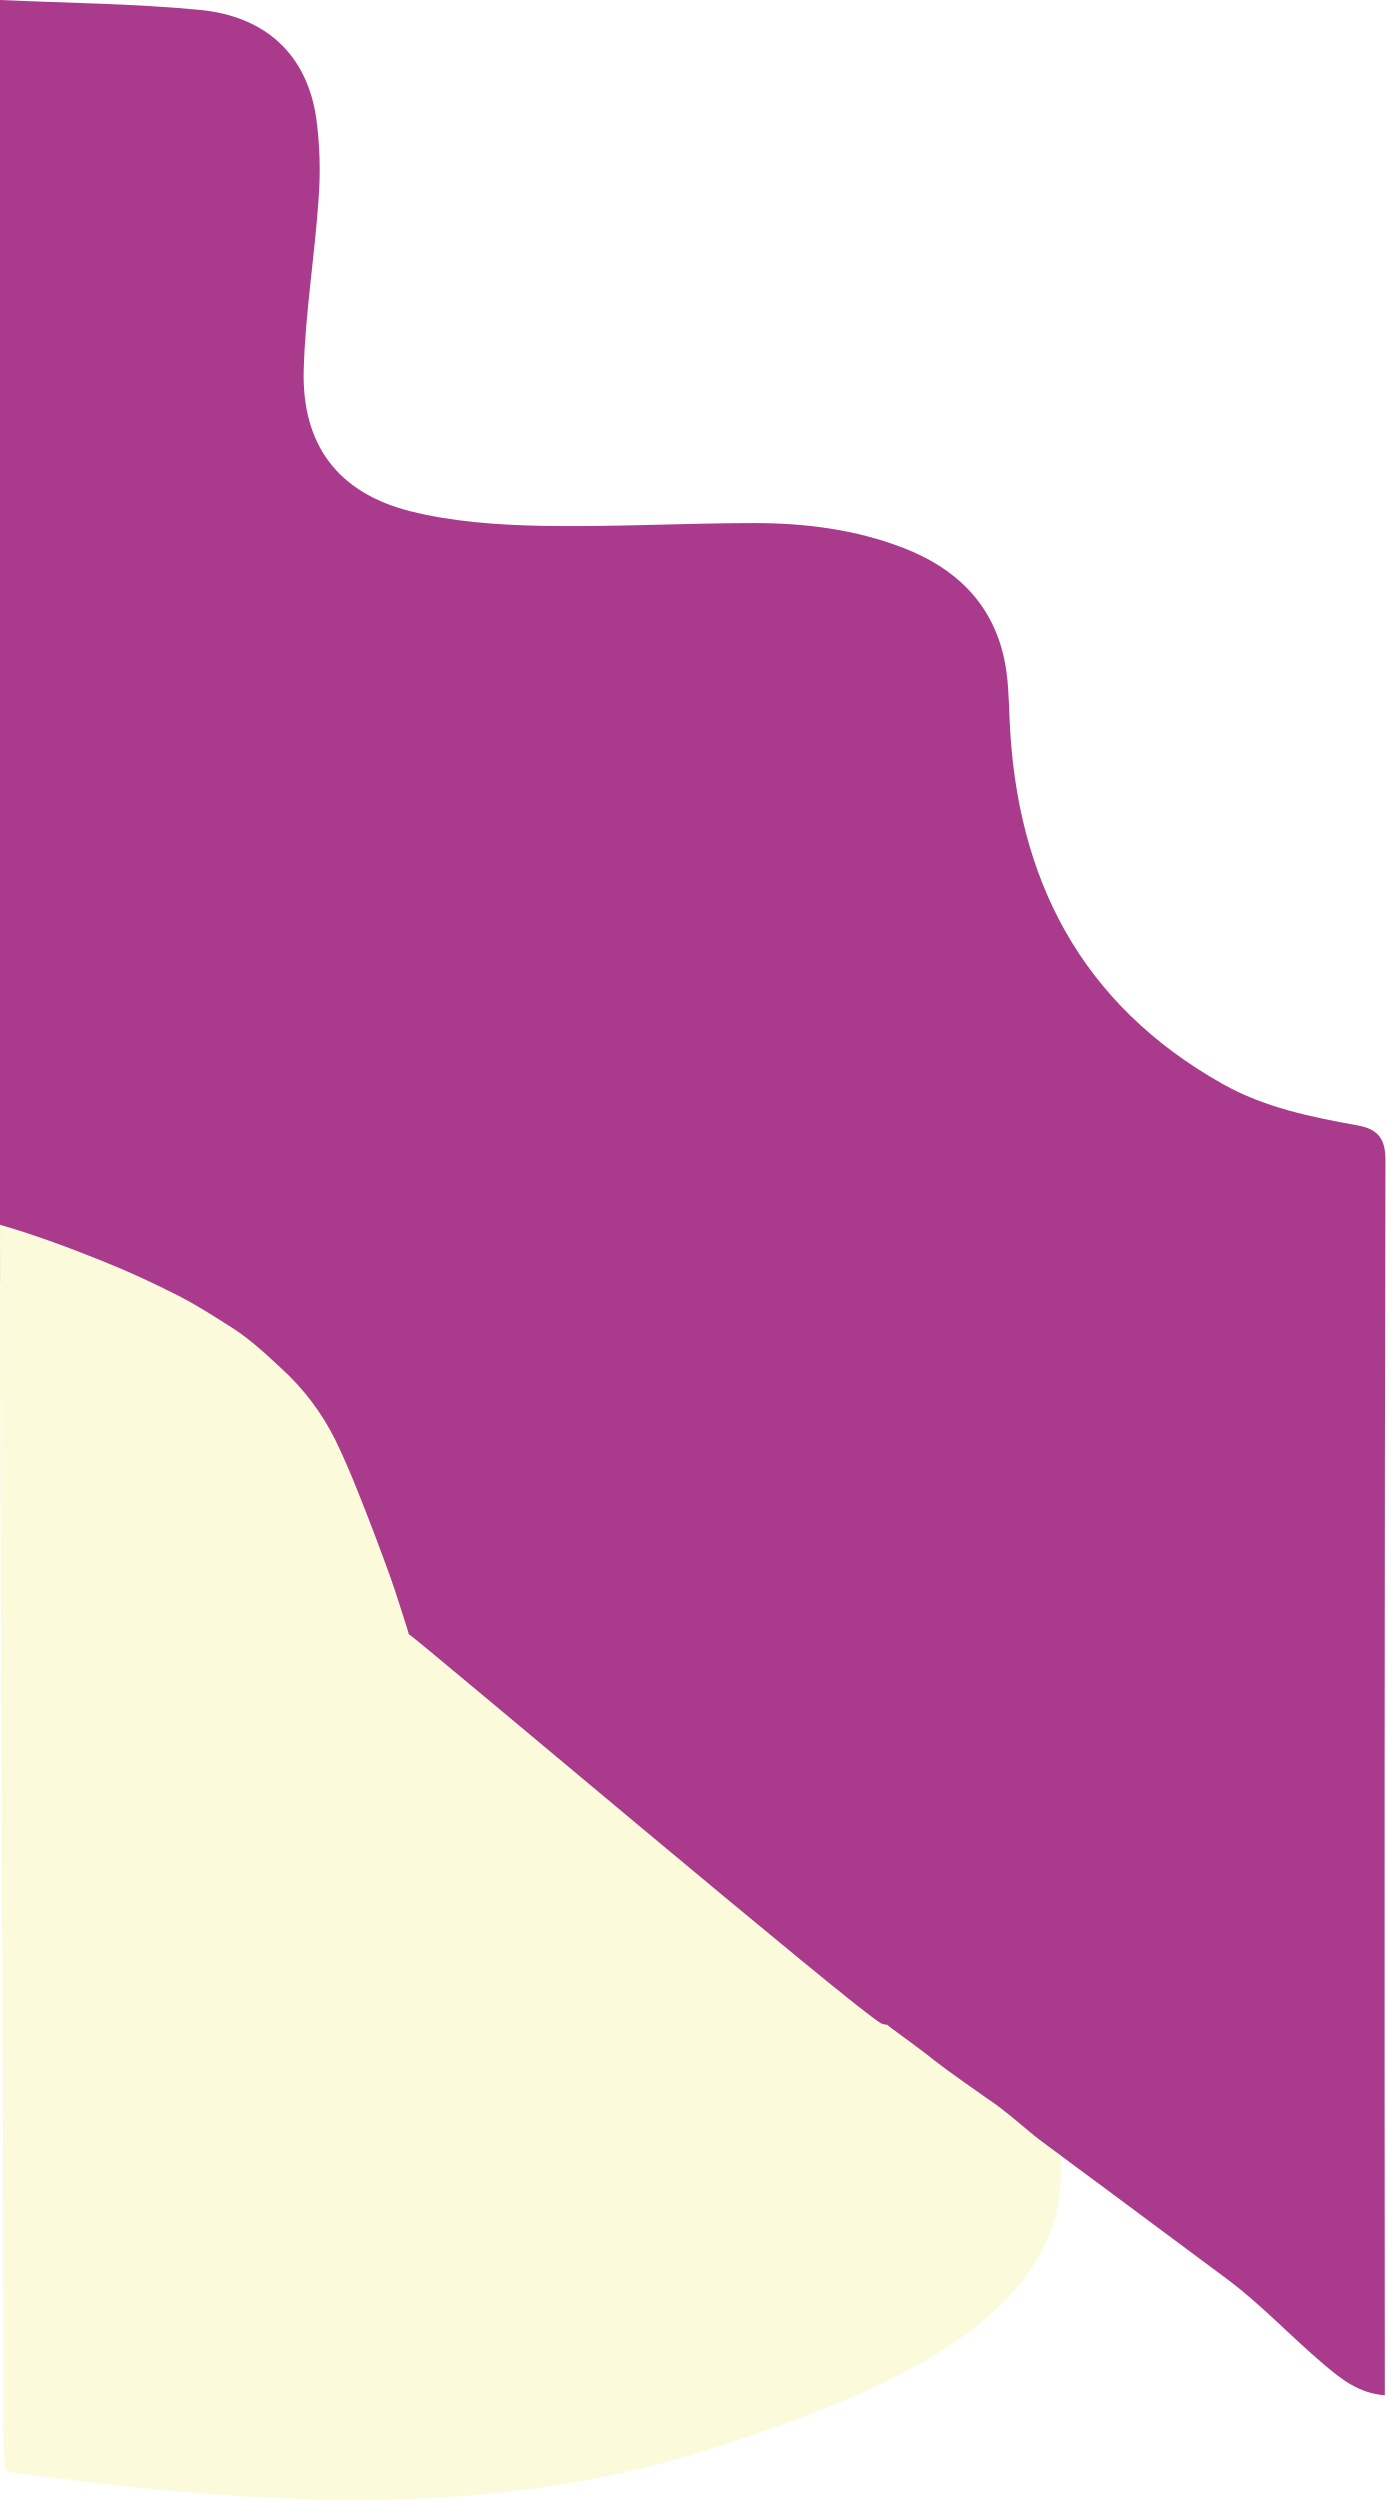
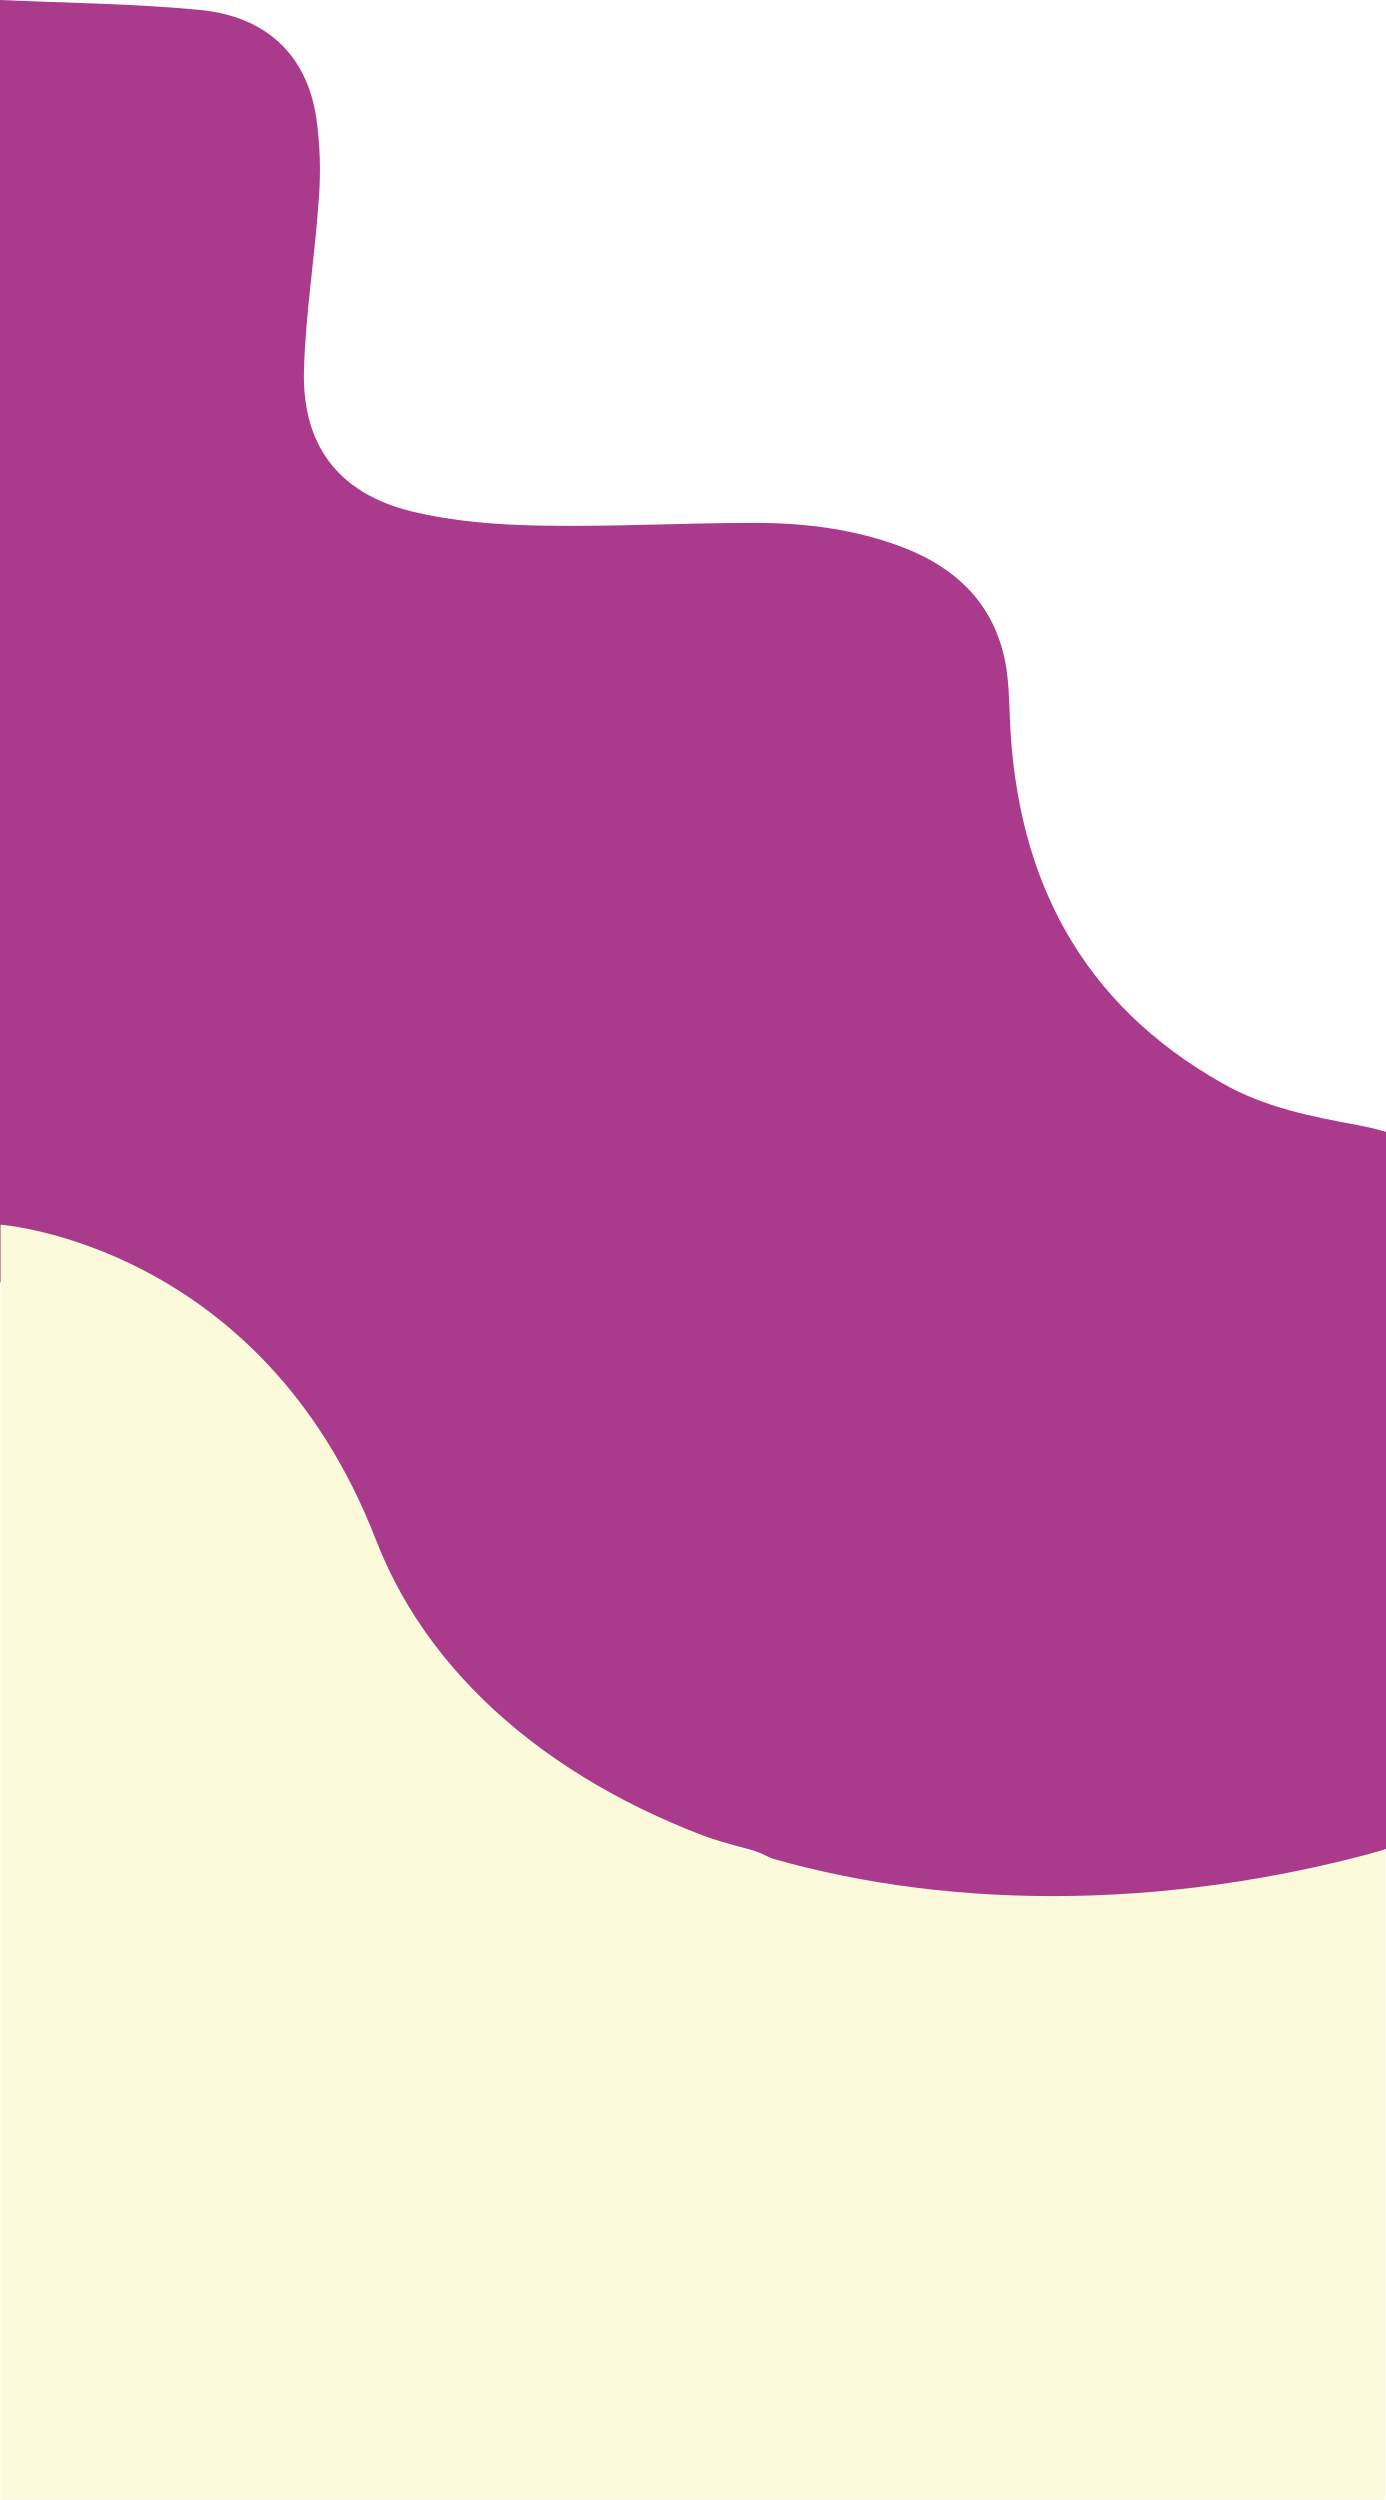
- <svg xmlns="http://www.w3.org/2000/svg" viewBox="0 0 506.34 913.68">
-   <defs>
-     <style>.cls-1{fill:#aa3a8c;}.cls-2{fill:#fbfadb;}</style>
-   </defs>
-   <g id="Layer_2" data-name="Layer 2">
-     <g id="Layer_1-2" data-name="Layer 1">
-       <path class="cls-1" d="M0,468.45V0C24.29,1.11,48.66,1.29,72.83,3.59c24.52,2.33,39.32,16.57,42.73,39.48A140.09,140.09,0,0,1,116.41,73c-1.41,20.73-4.83,41.37-5.41,62.1-.76,27.31,12.36,45,38.92,51.73,15.35,3.86,31.65,5,47.56,5.34,26.05.52,52.15-1,78.22-1,18.61,0,37,2.32,54.59,9.13,18.68,7.25,32,19.79,36.56,39.77,1.72,7.48,1.8,15.39,2.14,23.13,2.52,58,26,103.72,77.78,132.92,15.35,8.66,32.26,12.08,49.31,15.17,6.91,1.25,10.28,4.25,10.26,12.56q-.48,221.36-.23,442.7v8.84c-9.54-.68-16.05-6-22.23-11.22C471.83,854,461,842.26,448.36,832.87,394.05,792.45,339.72,752,284.55,712.8c-45.29-32.2-87.75-67.72-129.13-104.65C110,567.59,61,531,19.56,485.92,13.67,479.52,6.55,474.25,0,468.45Z" />
-       <path class="cls-2" d="M387.66,796.1c-1.5,55.45-75.75,81.11-119,96C181.61,922.24,94,915.51,4.34,903.62c-2.15-.29-2.75-1.16-2.69-3,.07-2.33-.23-4.67-.37-7,0-147.9-1.28-298.06-1.28-446,13.61,3.94,25.54,8.51,37.07,13.1,9.6,3.83,19,8.17,28.15,12.85,7.21,3.69,14,8.12,20.79,12.45a89.8,89.8,0,0,1,9,7c2.6,2.18,5,4.52,7.51,6.81a89,89,0,0,1,20,26.35c3.22,6.6,6.06,13.37,8.76,20.17q5.88,14.78,11.27,29.71c2.45,6.81,4.5,13.73,6.73,20.6.06.18,0,.48.11.55,3.38,2,165,138.63,172.7,142.33a10.41,10.41,0,0,0,2.36.51l0,.07.61.58c5.66,4.21,11.44,8.29,16.91,12.69,3,2.43,17.53,12.71,19.16,13.78,8.73,5.75,17.75,14.9,26.46,20.67C387.88,787.93,387.66,796.07,387.66,796.1Z" />
-     </g>
-   </g>
+ <svg xmlns="http://www.w3.org/2000/svg" version="1.1" id="Layer_1" x="0px" y="0px" viewBox="0 0 506.3 913.7" style="enable-background:new 0 0 506.3 913.7;" xml:space="preserve">
+   <style type="text/css">
+ 	.st0{fill:#AA3A8C;}
+ 	.st1{fill:#FBFADB;}
+ </style>
+   <path class="st0" d="M117.2,561.6c5.6-2.4,12.6-0.3,15.6,5.1c8.4,14.8,14.6,31.5,26.1,44.3c0.3,0.4,0.7,0.7,1,1.1  c6.4,5.7,12.9,11.4,19.4,17c5.5,4.1,11.3,7.9,17,11.7c12.3,8.1,24.6,15.7,38.1,21.7c12.5,5.6,26,9.9,39.4,13.4  c28,7.3,57.5,61.5,86.3,63.1c29.1,1.6,57.5-48.5,86.6-50.2c20.6-1.2,52.5-9.5,71.3-17.3c0-84.1,3.8-162.4,4-246.5  c0-8.3-18.8-12.5-25.8-13.8c-17-3.1-34-6.5-49.3-15.2c-51.8-29.2-75.3-74.9-77.8-132.9c-0.3-7.7-0.4-15.7-2.1-23.1  c-4.6-20-17.9-32.5-36.6-39.8c-17.6-6.8-36-9.1-54.6-9.1c-26.1,0-52.2,1.5-78.2,1c-15.9-0.3-32.2-1.5-47.6-5.3  c-26.6-6.7-39.7-24.4-38.9-51.7c0.6-20.7,4-41.4,5.4-62.1c0.8-10,0.5-20-0.9-29.9C112.2,20.2,97.4,5.9,72.8,3.6  C48.7,1.3,24.3,1.1,0,0v468.5c6.5,5.8,13.7,11.1,19.6,17.5c27.9,30.4,59.3,56.9,90.7,83.4C111.2,566,113.4,563.2,117.2,561.6z" />
+   <path class="st1" d="M0.2,447.6c0,0,95.3,6.9,137.2,115.2S341.2,722.1,506.2,676v237.6H0.2V447.6z" />
</svg>
